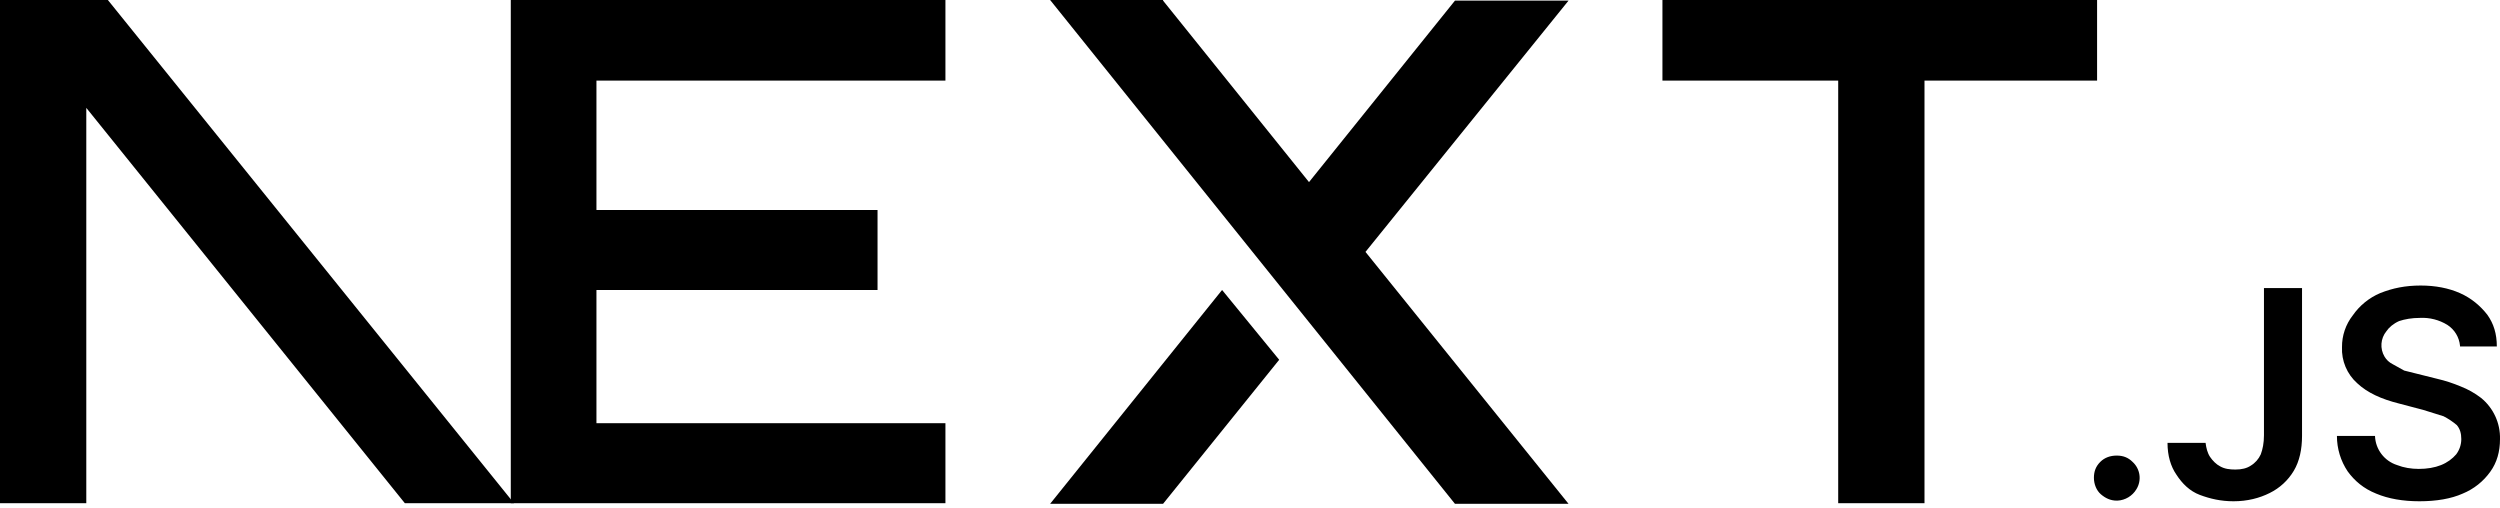
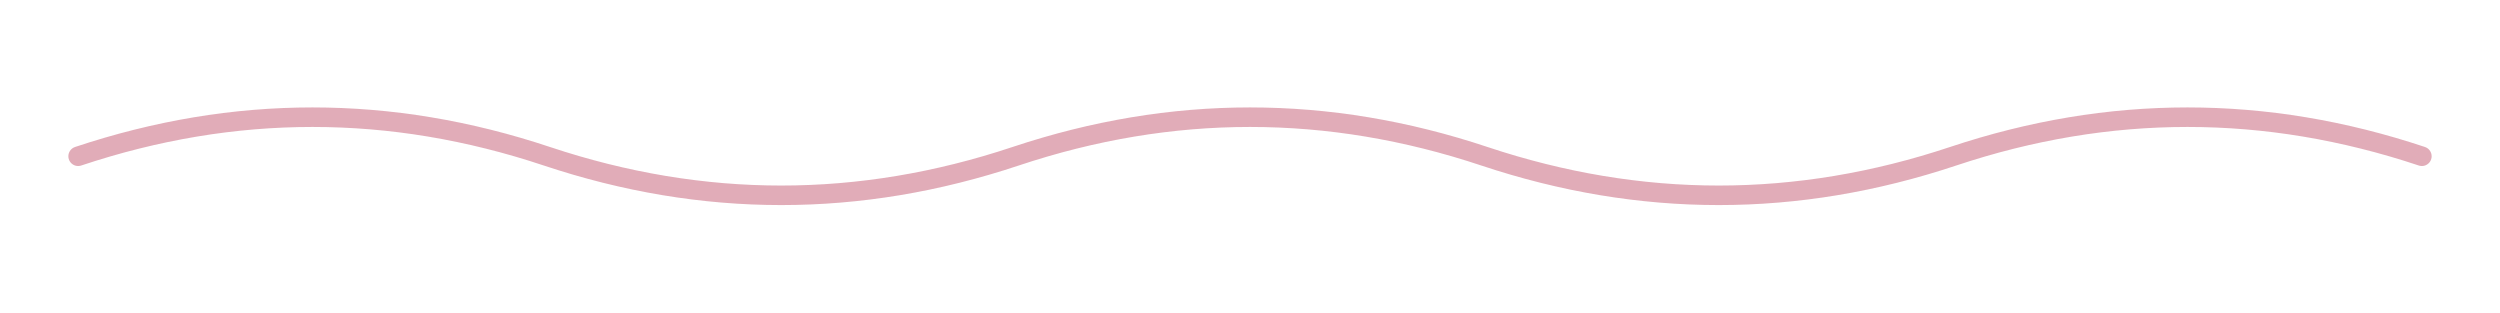
- <svg xmlns="http://www.w3.org/2000/svg" fill="none" viewBox="0 0 394 80">
-   <path fill="#000" d="M262 0h68.5v12.7h-27.2v66.6h-13.6V12.7H262V0ZM149 0v12.7H94v20.4h44.3v12.6H94v21h55v12.6H80.5V0h68.7zm34.3 0h-17.8l63.8 79.4h17.9l-32-39.7 32-39.6h-17.9l-23 28.6-23-28.6zm18.3 56.7-9-11-27.1 33.7h17.8l18.3-22.7z" />
-   <path fill="#000" d="M81 79.3 17 0H0v79.3h13.6V17l50.2 62.3H81Zm252.6-.4c-1 0-1.8-.4-2.5-1s-1.1-1.6-1.1-2.6.3-1.8 1-2.5 1.6-1 2.6-1 1.8.3 2.5 1a3.4 3.4 0 0 1 .6 4.3 3.7 3.7 0 0 1-3 1.8zm23.2-33.5h6v23.3c0 2.1-.4 4-1.3 5.5a9.1 9.1 0 0 1-3.8 3.5c-1.6.8-3.5 1.3-5.7 1.3-2 0-3.7-.4-5.3-1s-2.8-1.8-3.7-3.2c-.9-1.3-1.4-3-1.4-5h6c.1.8.3 1.6.7 2.2s1 1.2 1.6 1.5c.7.4 1.5.5 2.4.5 1 0 1.8-.2 2.4-.6a4 4 0 0 0 1.6-1.8c.3-.8.5-1.8.5-3V45.5zm30.9 9.1a4.4 4.4 0 0 0-2-3.3 7.5 7.5 0 0 0-4.3-1.1c-1.3 0-2.4.2-3.3.5-.9.4-1.6 1-2 1.6a3.5 3.5 0 0 0-.3 4c.3.5.7.9 1.3 1.2l1.8 1 2 .5 3.2.8c1.3.3 2.5.7 3.7 1.2a13 13 0 0 1 3.2 1.8 8.1 8.1 0 0 1 3 6.5c0 2-.5 3.7-1.5 5.1a10 10 0 0 1-4.4 3.5c-1.8.8-4.1 1.2-6.8 1.2-2.6 0-4.9-.4-6.8-1.2-2-.8-3.4-2-4.5-3.5a10 10 0 0 1-1.7-5.6h6a5 5 0 0 0 3.5 4.6c1 .4 2.2.6 3.4.6 1.3 0 2.5-.2 3.5-.6 1-.4 1.8-1 2.4-1.7a4 4 0 0 0 .8-2.4c0-.9-.2-1.6-.7-2.2a11 11 0 0 0-2.1-1.4l-3.2-1-3.8-1c-2.8-.7-5-1.7-6.6-3.2a7.2 7.2 0 0 1-2.4-5.7 8 8 0 0 1 1.7-5 10 10 0 0 1 4.3-3.5c2-.8 4-1.2 6.4-1.2 2.3 0 4.4.4 6.2 1.2 1.8.8 3.2 2 4.3 3.4 1 1.4 1.5 3 1.5 5h-5.8z" />
+ <svg xmlns="http://www.w3.org/2000/svg" viewBox="0 0 256 32" width="256" height="32" fill="none">
+   <path d="M8 16            Q32 8 56 16            T104 16            T152 16            T200 16            T248 16" stroke="#D4899A" stroke-width="2" stroke-linecap="round" stroke-linejoin="round" opacity="0.7" />
</svg>
